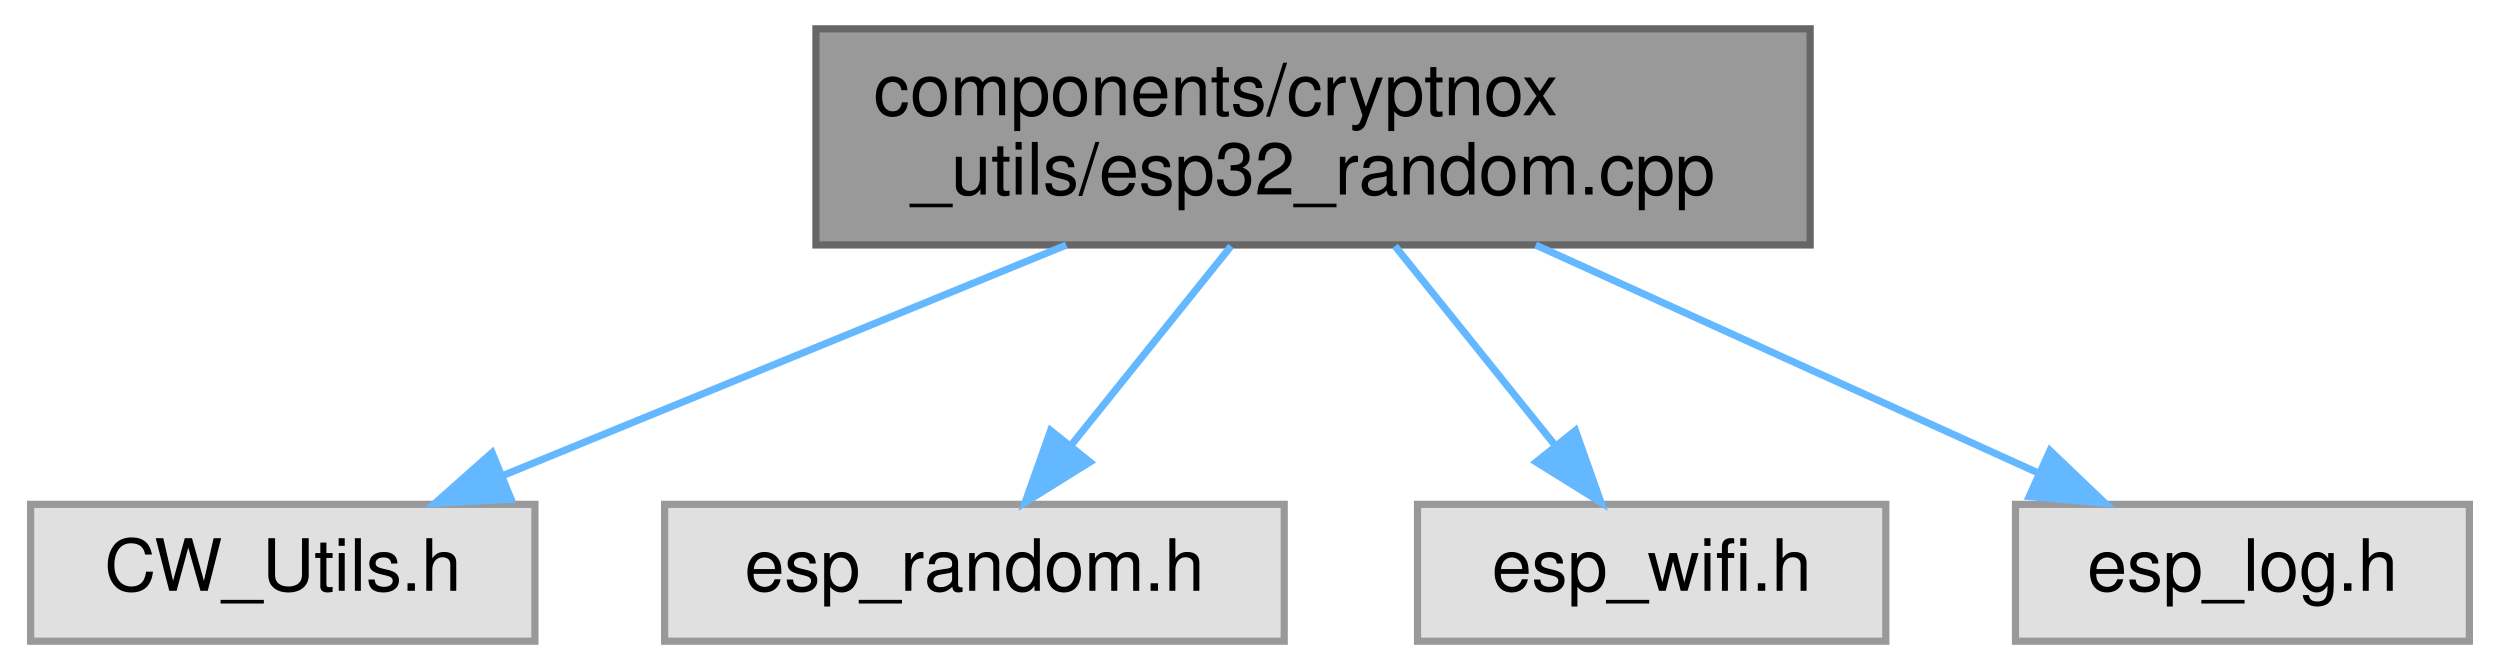
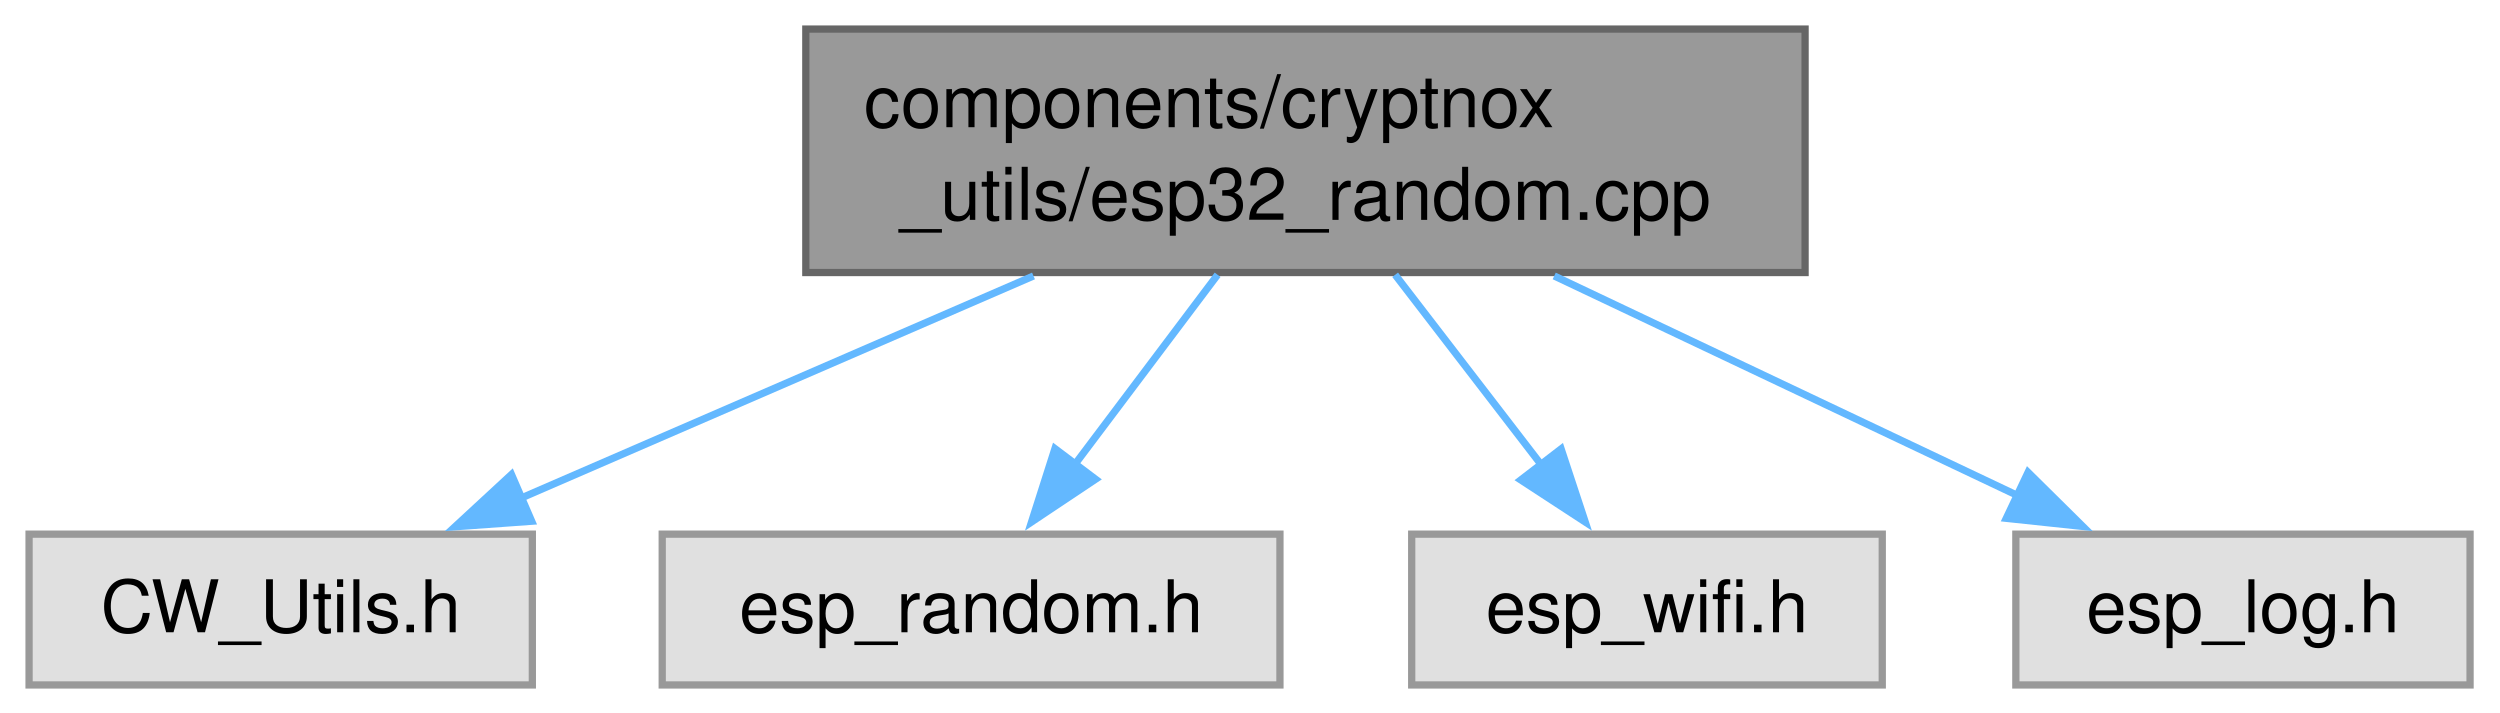
- <svg xmlns="http://www.w3.org/2000/svg" xmlns:xlink="http://www.w3.org/1999/xlink" width="347pt" height="93pt" viewBox="0.00 0.00 346.50 93.00">
-   <g id="graph0" class="graph" transform="scale(1 1) rotate(0) translate(4 89)">
+ <svg xmlns="http://www.w3.org/2000/svg" xmlns:xlink="http://www.w3.org/1999/xlink" width="344pt" height="98pt" viewBox="0.00 0.00 344.00 98.00">
+   <g id="graph0" class="graph" transform="scale(1 1) rotate(0) translate(4 94.25)">
    <g id="Node000001" class="node">
      <g id="a_Node000001">
        <a xlink:title=" ">
-           <polygon fill="#999999" stroke="#666666" points="247,-85 109,-85 109,-55 247,-55 247,-85" />
-           <text text-anchor="start" x="117" y="-73" font-family="Helvetica,sans-Serif" font-size="10.00">components/cryptnox</text>
-           <text text-anchor="middle" x="178" y="-62" font-family="Helvetica,sans-Serif" font-size="10.00">_utils/esp32_random.cpp</text>
+           <polygon fill="#999999" stroke="#666666" points="244.38,-90.25 106.88,-90.25 106.88,-56.75 244.38,-56.75 244.38,-90.25" />
+           <text xml:space="preserve" text-anchor="start" x="114.88" y="-76.75" font-family="Helvetica,sans-Serif" font-size="10.00">components/cryptnox</text>
+           <text xml:space="preserve" text-anchor="middle" x="175.62" y="-64" font-family="Helvetica,sans-Serif" font-size="10.00">_utils/esp32_random.cpp</text>
        </a>
      </g>
    </g>
    <g id="Node000002" class="node">
      <g id="a_Node000002">
        <a xlink:title=" ">
-           <polygon fill="#e0e0e0" stroke="#999999" points="70,-19 0,-19 0,0 70,0 70,-19" />
-           <text text-anchor="middle" x="35" y="-7" font-family="Helvetica,sans-Serif" font-size="10.00">CW_Utils.h</text>
+           <polygon fill="#e0e0e0" stroke="#999999" points="69.25,-20.75 0,-20.75 0,0 69.25,0 69.25,-20.75" />
+           <text xml:space="preserve" text-anchor="middle" x="34.62" y="-7.25" font-family="Helvetica,sans-Serif" font-size="10.00">CW_Utils.h</text>
        </a>
      </g>
    </g>
    <g id="edge1_Node000001_Node000002" class="edge">
      <g id="a_edge1_Node000001_Node000002">
        <a xlink:title=" ">
-           <path fill="none" stroke="#63b8ff" d="M143.75,-54.99C119.89,-45.23 88.35,-32.33 65.39,-22.93" />
-           <polygon fill="#63b8ff" stroke="#63b8ff" points="66.7,-19.69 56.12,-19.14 64.05,-26.17 66.7,-19.69" />
+           <path fill="none" stroke="#63b8ff" d="M138.21,-56.28C116.26,-46.76 88.77,-34.85 67.62,-25.68" />
+           <polygon fill="#63b8ff" stroke="#63b8ff" points="69.16,-22.53 58.6,-21.77 66.38,-28.96 69.16,-22.53" />
        </a>
      </g>
    </g>
    <g id="Node000003" class="node">
      <g id="a_Node000003">
        <a xlink:title=" ">
-           <polygon fill="#e0e0e0" stroke="#999999" points="174,-19 88,-19 88,0 174,0 174,-19" />
-           <text text-anchor="middle" x="131" y="-7" font-family="Helvetica,sans-Serif" font-size="10.00">esp_random.h</text>
+           <polygon fill="#e0e0e0" stroke="#999999" points="172.12,-20.75 87.12,-20.75 87.12,0 172.12,0 172.12,-20.75" />
+           <text xml:space="preserve" text-anchor="middle" x="129.62" y="-7.25" font-family="Helvetica,sans-Serif" font-size="10.00">esp_random.h</text>
        </a>
      </g>
    </g>
    <g id="edge2_Node000001_Node000003" class="edge">
      <g id="a_edge2_Node000001_Node000003">
        <a xlink:title=" ">
-           <path fill="none" stroke="#63b8ff" d="M166.62,-54.84C159.94,-46.52 151.45,-35.96 144.44,-27.23" />
-           <polygon fill="#63b8ff" stroke="#63b8ff" points="147.03,-24.87 138.04,-19.27 141.58,-29.25 147.03,-24.87" />
+           <path fill="none" stroke="#63b8ff" d="M163.54,-56.44C157.49,-48.41 150.14,-38.63 143.82,-30.24" />
+           <polygon fill="#63b8ff" stroke="#63b8ff" points="146.75,-28.31 137.94,-22.43 141.16,-32.52 146.75,-28.31" />
        </a>
      </g>
    </g>
    <g id="Node000004" class="node">
      <g id="a_Node000004">
        <a xlink:title=" ">
-           <polygon fill="#e0e0e0" stroke="#999999" points="257.5,-19 192.5,-19 192.5,0 257.5,0 257.5,-19" />
-           <text text-anchor="middle" x="225" y="-7" font-family="Helvetica,sans-Serif" font-size="10.00">esp_wifi.h</text>
+           <polygon fill="#e0e0e0" stroke="#999999" points="255,-20.75 190.25,-20.75 190.25,0 255,0 255,-20.75" />
+           <text xml:space="preserve" text-anchor="middle" x="222.62" y="-7.25" font-family="Helvetica,sans-Serif" font-size="10.00">esp_wifi.h</text>
        </a>
      </g>
    </g>
    <g id="edge3_Node000001_Node000004" class="edge">
      <g id="a_edge3_Node000001_Node000004">
        <a xlink:title=" ">
-           <path fill="none" stroke="#63b8ff" d="M189.38,-54.84C196.06,-46.52 204.55,-35.96 211.56,-27.23" />
-           <polygon fill="#63b8ff" stroke="#63b8ff" points="214.42,-29.25 217.96,-19.27 208.97,-24.87 214.42,-29.25" />
+           <path fill="none" stroke="#63b8ff" d="M187.97,-56.44C194.15,-48.41 201.67,-38.63 208.12,-30.24" />
+           <polygon fill="#63b8ff" stroke="#63b8ff" points="210.81,-32.48 214.13,-22.42 205.26,-28.21 210.81,-32.48" />
        </a>
      </g>
    </g>
    <g id="Node000005" class="node">
      <g id="a_Node000005">
        <a xlink:title=" ">
-           <polygon fill="#e0e0e0" stroke="#999999" points="338.5,-19 275.5,-19 275.5,0 338.5,0 338.5,-19" />
-           <text text-anchor="middle" x="307" y="-7" font-family="Helvetica,sans-Serif" font-size="10.00">esp_log.h</text>
+           <polygon fill="#e0e0e0" stroke="#999999" points="335.88,-20.75 273.38,-20.75 273.38,0 335.88,0 335.88,-20.75" />
+           <text xml:space="preserve" text-anchor="middle" x="304.62" y="-7.25" font-family="Helvetica,sans-Serif" font-size="10.00">esp_log.h</text>
        </a>
      </g>
    </g>
    <g id="edge4_Node000001_Node000005" class="edge">
      <g id="a_edge4_Node000001_Node000005">
        <a xlink:title=" ">
-           <path fill="none" stroke="#63b8ff" d="M208.9,-54.99C230.13,-45.36 258.11,-32.67 278.75,-23.31" />
-           <polygon fill="#63b8ff" stroke="#63b8ff" points="280.29,-26.46 287.95,-19.14 277.4,-20.08 280.29,-26.46" />
+           <path fill="none" stroke="#63b8ff" d="M209.86,-56.28C229.67,-46.89 254.4,-35.17 273.63,-26.06" />
+           <polygon fill="#63b8ff" stroke="#63b8ff" points="275.06,-29.26 282.6,-21.81 272.06,-22.93 275.06,-29.26" />
        </a>
      </g>
    </g>
  </g>
</svg>
